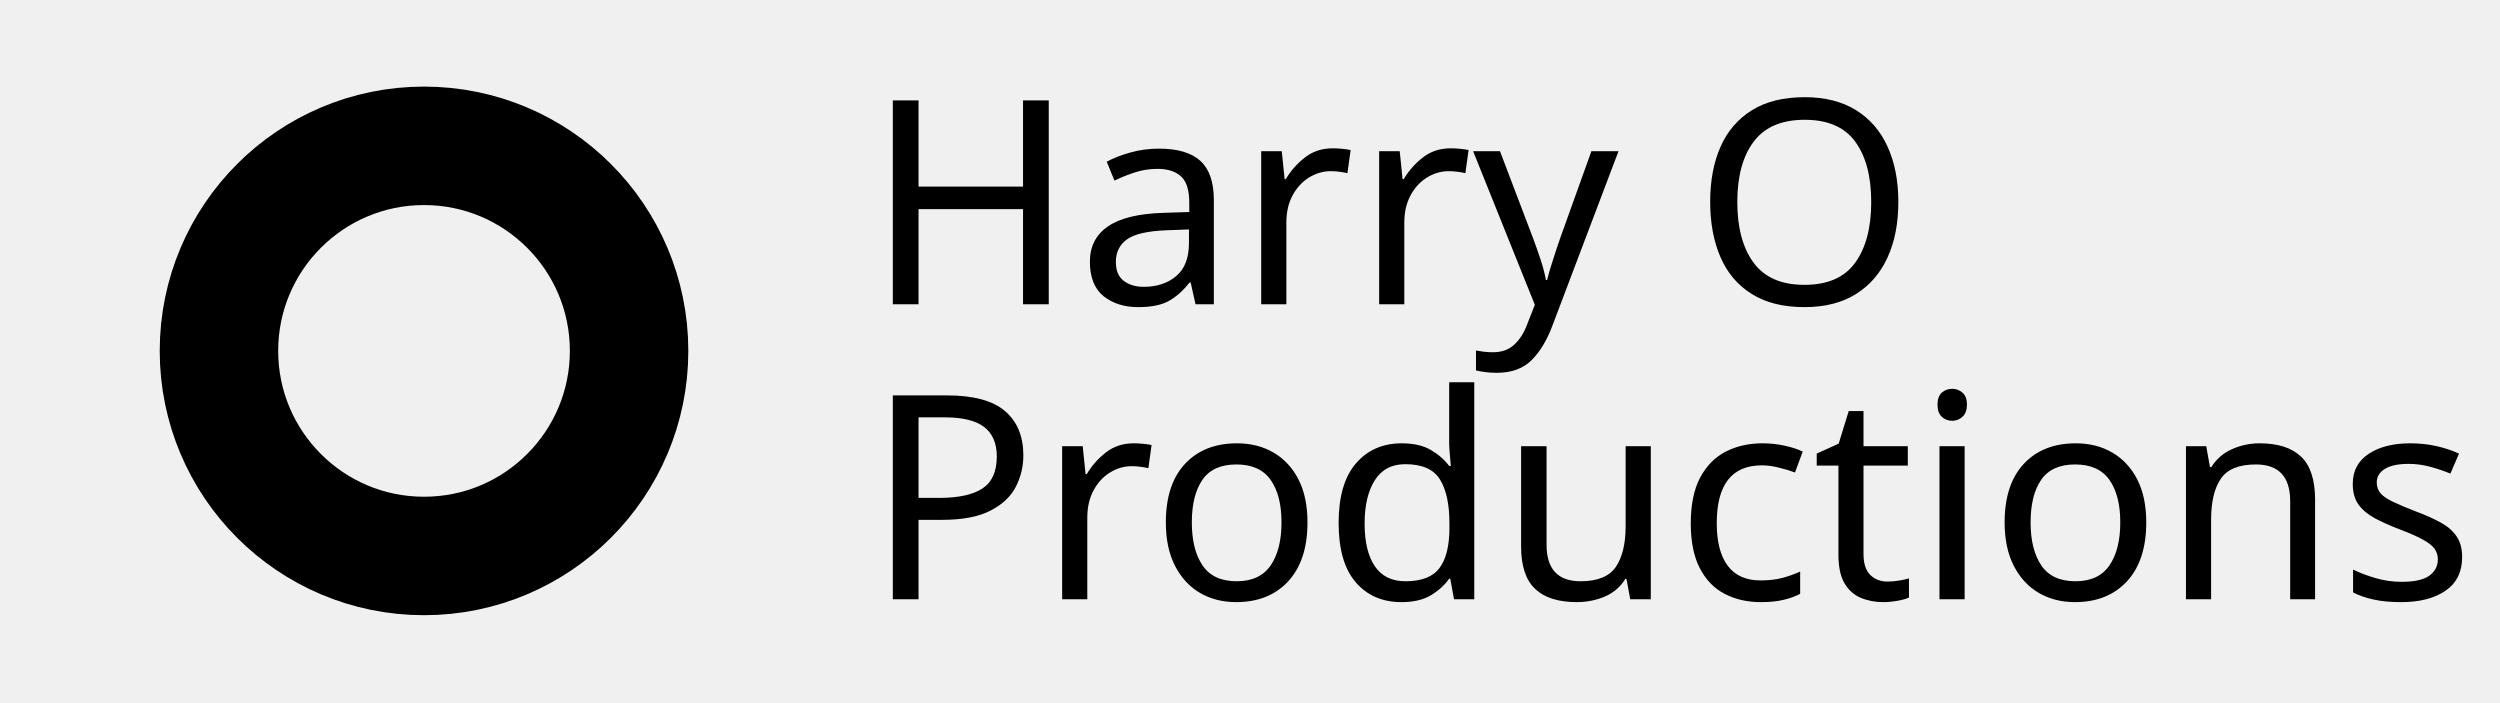
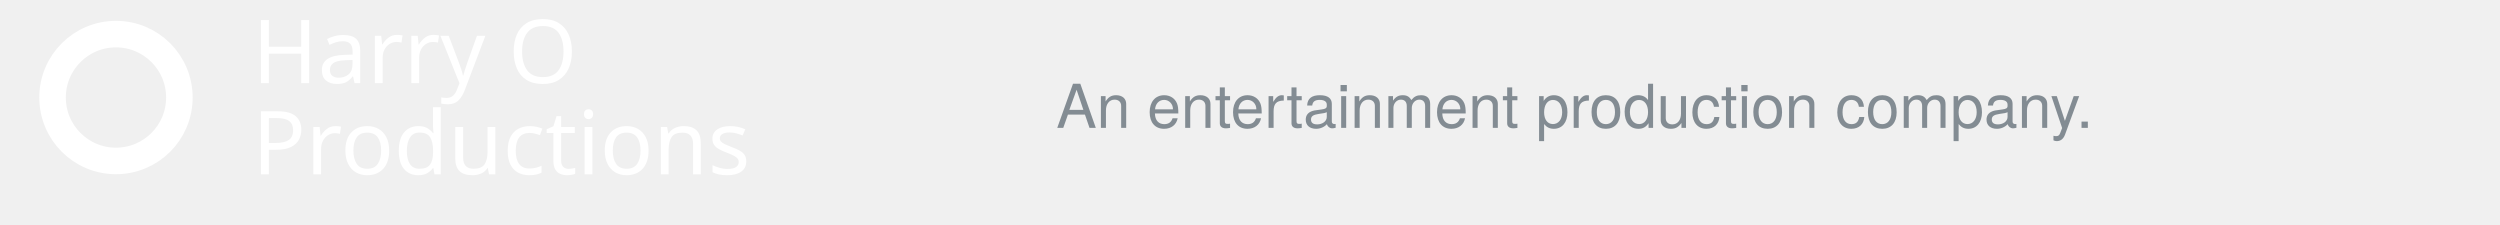
- <svg xmlns="http://www.w3.org/2000/svg" version="1.1" id="Layer_1" x="0px" y="0px" viewBox="0 310 612 172" enable-background="new 0 310 612 172" xml:space="preserve">
-   <circle fill="none" stroke="#000000" stroke-width="29" stroke-miterlimit="10" cx="103.8" cy="395.9" r="50.2" />
-   <text transform="matrix(1 0 0 1 211.7818 384.48)" font-family="'HelveticaNeue-Light'" font-size="69.912">Harry O</text>
-   <text transform="matrix(1 0 0 1 211.7818 456.6968)" font-family="'HelveticaNeue-Light'" font-size="69.912">Productions</text>
+ <svg xmlns="http://www.w3.org/2000/svg" version="1.1" id="Layer_1" x="0px" y="0px" viewBox="0 614 1979 178" enable-background="new 0 614 1979 178" xml:space="preserve">
+   <circle fill="none" stroke="#FFFFFF" stroke-width="21" stroke-miterlimit="10" cx="91.8" cy="691.2" r="50.2" />
+   <text transform="matrix(1 0 0 1 199.7818 679.7831)" fill="#FFFFFF" font-family="'HelveticaNeue-Medium'" font-size="69.912">Harry O</text>
+   <text transform="matrix(1 0 0 1 199.7818 751.9999)" fill="#FFFFFF" font-family="'HelveticaNeue-Medium'" font-size="69.912">Productions</text>
+   <text transform="matrix(1 0 0 1 836.1017 715.2432)" fill="#838C93" font-family="'HelveticaNeue'" font-size="48">An entertainment production company.</text>
</svg>
